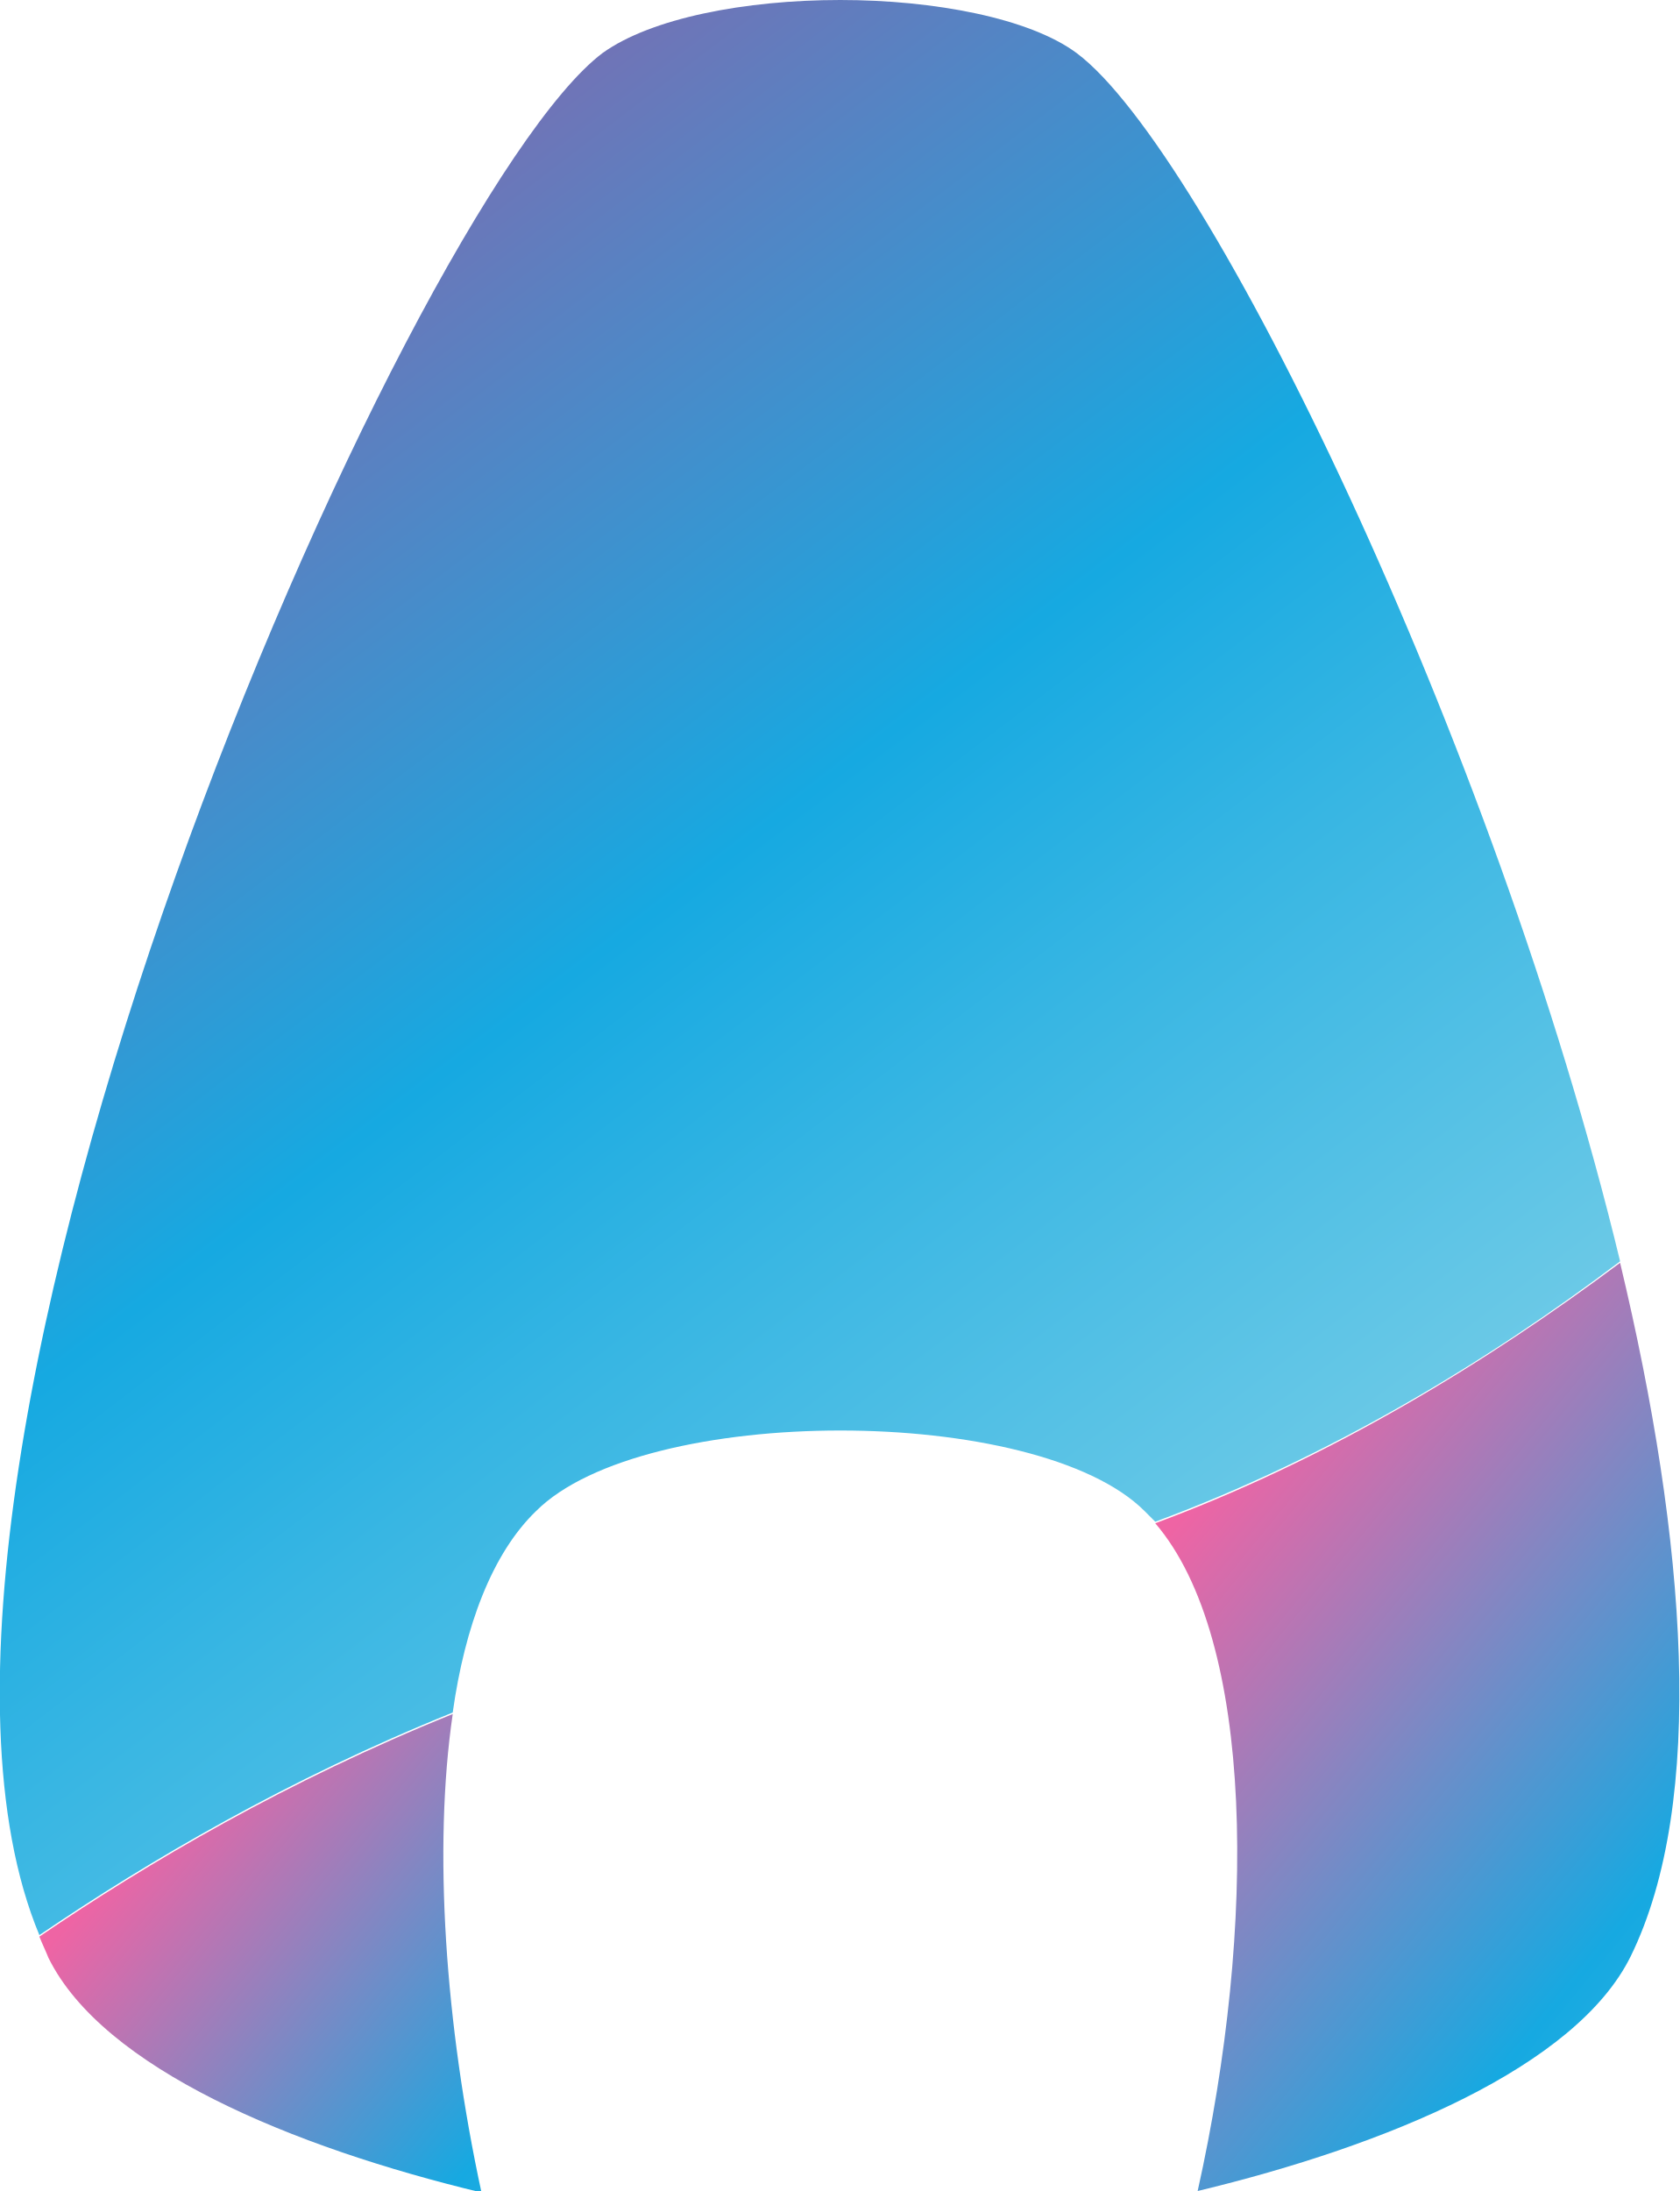
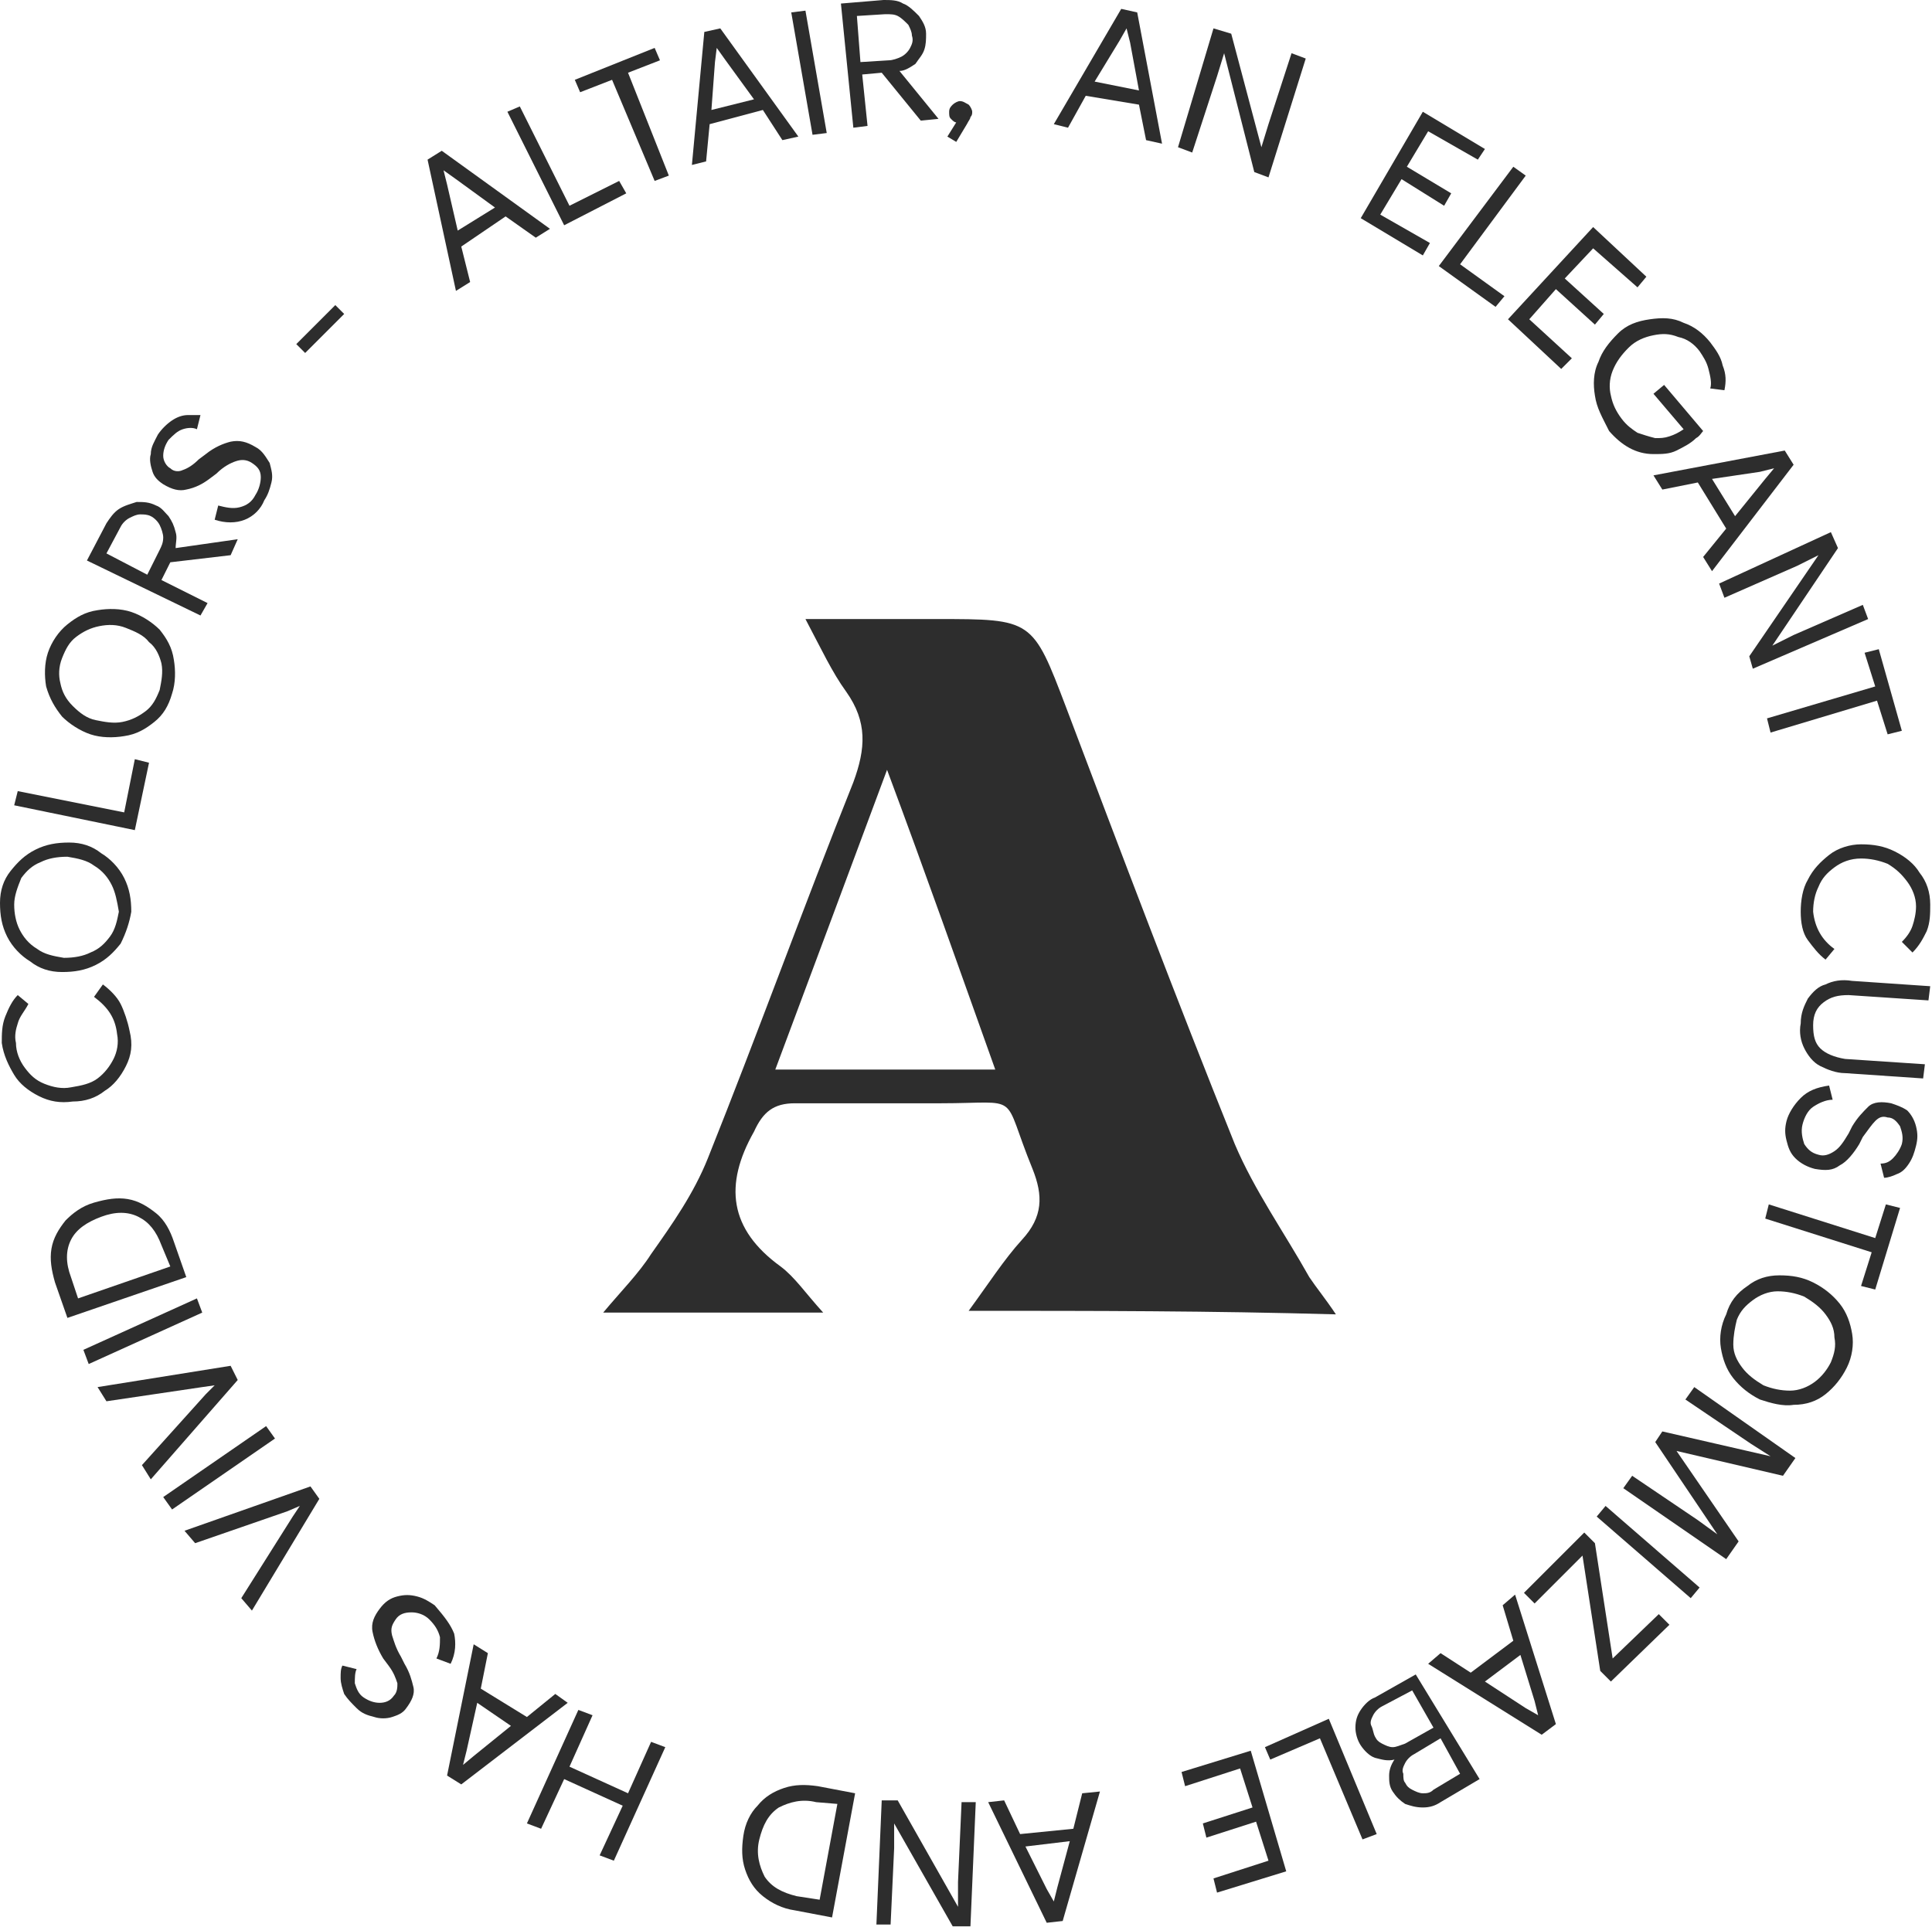
- <svg xmlns="http://www.w3.org/2000/svg" version="1.1" id="Layer_1" x="0px" y="0px" viewBox="0 0 110.9 144.7" style="enable-background:new 0 0 110.9 144.7;" xml:space="preserve">
+ <svg xmlns="http://www.w3.org/2000/svg" version="1.1" id="Layer_1" x="0px" y="0px" viewBox="0 0 108.9 108.6" style="enable-background:new 0 0 108.9 108.6;" xml:space="preserve">
  <style type="text/css">
- 	.st0{fill:url(#SVGID_1_);}
- 	.st1{fill:url(#SVGID_2_);}
- 	.st2{fill:url(#SVGID_3_);}
+ 	.st0{fill:#2D2D2D;}
</style>
  <g>
-     <linearGradient id="SVGID_1_" gradientUnits="userSpaceOnUse" x1="85.209" y1="128.522" x2="-8.431" y2="5.878">
-       <stop offset="0" style="stop-color:#86D3E8" />
-       <stop offset="0.122" style="stop-color:#70CBE7" />
-       <stop offset="0.375" style="stop-color:#38B6E3" />
-       <stop offset="0.517" style="stop-color:#16A9E1" />
-       <stop offset="0.966" style="stop-color:#9A5BA3" />
-     </linearGradient>
-     <path class="st0" d="M35.4,99.8c7.1-7.1,33.1-7.1,40.2,0c0.2,0.2,0.5,0.5,0.7,0.7c11.6-4.3,22.1-10.7,30.7-17.2   C98.7,48.9,79.7,9.9,71.1,3.5C68,1.2,61.7,0,55.5,0c-6.3,0-12.5,1.2-15.7,3.5C26.9,13.2-10.1,97.3,2.6,127.8   c7.2-4.9,16.4-10.3,27.3-14.7C30.7,107.4,32.5,102.6,35.4,99.8z" />
+     <path class="st0" d="M54.6,73.9c1.1-1.5,2-2.9,3-4c1.2-1.3,1.2-2.5,0.6-4c-1.8-4.4-0.5-3.7-5.2-3.7c-2.7,0-5.5,0-8.2,0   c-1.2,0-1.8,0.5-2.3,1.6c-1.7,3-1.4,5.5,1.5,7.6c0.8,0.6,1.4,1.5,2.4,2.6c-4.2,0-8.1,0-12.4,0c1-1.2,2-2.2,2.7-3.3   c1.2-1.7,2.4-3.4,3.2-5.4c2.8-7,5.4-14.2,8.2-21.2c0.7-1.9,0.8-3.4-0.4-5.1c-0.8-1.1-1.4-2.4-2.3-4.1c2.8,0,5.1,0,7.4,0   c5.4,0,5.4,0,7.3,5c3.1,8.2,6.2,16.4,9.5,24.6c1.1,2.6,2.8,5,4.2,7.5c0.4,0.6,0.9,1.2,1.5,2.1C68.2,73.9,61.6,73.9,54.6,73.9z    M56.1,60.3c-2-5.6-3.9-11-6.1-16.9c-2.2,5.9-4.2,11.3-6.3,16.9C48,60.3,51.9,60.3,56.1,60.3z" />
    <g>
-       <linearGradient id="SVGID_2_" gradientUnits="userSpaceOnUse" x1="2.546" y1="110.513" x2="76.169" y2="170.75">
-         <stop offset="0.125" style="stop-color:#EF64A4" />
-         <stop offset="0.449" style="stop-color:#16A9E1" />
-         <stop offset="0.808" style="stop-color:#86D3E8" />
-       </linearGradient>
-       <path class="st1" d="M29.9,113.2c-10.9,4.4-20.1,9.8-27.3,14.7c0.2,0.5,0.4,0.9,0.6,1.4c3.6,7.3,16.1,12.5,28.6,15.5    C29.4,133.7,28.6,122.1,29.9,113.2z" />
-       <linearGradient id="SVGID_3_" gradientUnits="userSpaceOnUse" x1="65.404" y1="91.432" x2="159.963" y2="168.798">
-         <stop offset="0.125" style="stop-color:#EF64A4" />
-         <stop offset="0.449" style="stop-color:#16A9E1" />
-         <stop offset="0.808" style="stop-color:#86D3E8" />
-       </linearGradient>
-       <path class="st2" d="M107,83.4c-8.7,6.5-19.1,12.9-30.7,17.2c6.6,7.7,6.7,26.6,2.8,44.1c12.5-3,25-8.2,28.6-15.5    C112.7,119,111.4,101.8,107,83.4z" />
+       <path class="st0" d="M24.1,9l0.8-0.5l6.1,4.4l-0.8,0.5l-1.7-1.2l-2.5,1.7l0.5,2l-0.8,0.5L24.1,9z M27.9,11.7l-2.2-1.6l-0.7-0.5    l0,0l0.2,0.8l0.6,2.6L27.9,11.7z" />
+       <path class="st0" d="M28.6,6.3L29.3,6l2.8,5.6l2.8-1.4l0.4,0.7l-3.5,1.8L28.6,6.3z" />
+       <path class="st0" d="M34.5,4.5l-1.8,0.7l-0.3-0.7l4.5-1.8l0.3,0.7l-1.8,0.7l2.3,5.8l-0.8,0.3L34.5,4.5z" />
+       <path class="st0" d="M39.7,1.8l0.9-0.2l4.4,6.1l-0.9,0.2L43,6.2L40,7l-0.2,2.1L39,9.3L39.7,1.8z M42.5,5.6l-1.6-2.2l-0.5-0.7l0,0    l-0.1,0.8l-0.2,2.7L42.5,5.6z" />
+       <path class="st0" d="M44.6,0.7l0.8-0.1l1.2,6.9l-0.8,0.1L44.6,0.7z" />
+       <path class="st0" d="M47.4,0.2L49.8,0c0.4,0,0.8,0,1.1,0.2c0.3,0.1,0.6,0.4,0.9,0.7c0.2,0.3,0.4,0.6,0.4,1c0,0.3,0,0.6-0.1,0.9    c-0.1,0.3-0.3,0.5-0.5,0.8C51.3,3.8,51,4,50.7,4l0,0l2.2,2.7l0,0l-1,0.1l-2.2-2.7l-1.1,0.1l0.3,2.9l-0.8,0.1L47.4,0.2z M50.1,3.4    c0.2,0,0.5-0.1,0.7-0.2c0.2-0.1,0.4-0.3,0.5-0.5c0.1-0.2,0.2-0.4,0.1-0.7c0-0.2-0.1-0.4-0.2-0.6C51,1.2,50.8,1,50.6,0.9    c-0.2-0.1-0.4-0.1-0.7-0.1l-1.6,0.1l0.2,2.6L50.1,3.4z" />
+       <path class="st0" d="M53.4,7.7l0.5-0.8c-0.1,0-0.2-0.1-0.3-0.2c-0.1-0.1-0.1-0.2-0.1-0.4c0-0.2,0.1-0.3,0.2-0.4s0.3-0.2,0.4-0.2    c0.2,0,0.3,0.1,0.5,0.2c0.1,0.1,0.2,0.3,0.2,0.4c0,0.1,0,0.2-0.1,0.3c0,0.1-0.1,0.2-0.2,0.4l-0.6,1L53.4,7.7z" />
+       <path class="st0" d="M63.2,0.5l0.9,0.2l1.4,7.4l-0.9-0.2l-0.4-2l-3-0.5l-1,1.8L59.4,7L63.2,0.5z M64.2,5.1l-0.5-2.7l-0.2-0.8l0,0    l-0.4,0.7l-1.4,2.3L64.2,5.1z" />
+       <path class="st0" d="M68.4,1.6l1,0.3l1.7,6.4l0,0L71.5,7L72.8,3l0.8,0.3l-2.1,6.7l-0.8-0.3l-1.7-6.7l0,0l-0.4,1.3l-1.4,4.3    l-0.8-0.3L68.4,1.6z" />
+       <path class="st0" d="M80.2,6.3l3.5,2.1L83.3,9l-2.8-1.6l-1.2,2l2.5,1.5l-0.4,0.7L79,10.1l-1.2,2l2.8,1.6l-0.4,0.7l-3.5-2.1    L80.2,6.3z" />
+       <path class="st0" d="M85.3,9.4L86,9.9l-3.7,5l2.5,1.8l-0.5,0.6l-3.2-2.3L85.3,9.4z" />
+       <path class="st0" d="M89.8,12.8l3,2.8l-0.5,0.6L89.8,14l-1.6,1.7l2.2,2l-0.5,0.6l-2.2-2L86.2,18l2.4,2.2L88,20.8L85,18L89.8,12.8z    " />
+       <path class="st0" d="M89.9,22.3c-0.1-0.6-0.1-1.3,0.2-1.9c0.2-0.6,0.6-1.1,1.1-1.6s1.1-0.7,1.8-0.8s1.3-0.1,1.9,0.2    c0.6,0.2,1.1,0.6,1.5,1.1c0.3,0.4,0.6,0.8,0.7,1.3c0.2,0.5,0.2,0.9,0.1,1.4l-0.8-0.1c0.1-0.3,0-0.7-0.1-1.1    c-0.1-0.4-0.3-0.7-0.5-1c-0.3-0.4-0.7-0.7-1.2-0.8c-0.5-0.2-0.9-0.2-1.4-0.1c-0.5,0.1-1,0.3-1.4,0.7c-0.4,0.4-0.7,0.8-0.9,1.3    c-0.2,0.5-0.2,1-0.1,1.4c0.1,0.5,0.3,0.9,0.6,1.3c0.3,0.4,0.6,0.6,0.9,0.8c0.3,0.1,0.6,0.2,1,0.3c0.3,0,0.5,0,0.8-0.1    c0.3-0.1,0.5-0.2,0.8-0.4l-1.7-2l0.6-0.5l2.2,2.6c-0.1,0.1-0.2,0.3-0.4,0.4c-0.3,0.3-0.7,0.5-1.1,0.7c-0.4,0.2-0.8,0.2-1.3,0.2    c-1,0-1.8-0.5-2.5-1.3C90.3,23.5,90,23,89.9,22.3z" />
+       <path class="st0" d="M100.6,25.4l0.5,0.8l-4.6,6L96,31.4l1.3-1.6l-1.6-2.6l-2,0.4l-0.5-0.8L100.6,25.4z M97.8,29.1l1.7-2.1    l0.5-0.6l0,0l-0.8,0.2L96.5,27L97.8,29.1z" />
+       <path class="st0" d="M103.2,30l0.4,0.9l-3.7,5.5l0,0l1.2-0.6l3.9-1.7l0.3,0.8l-6.5,2.8L98.6,37l3.9-5.7l0,0l-1.2,0.6l-4.1,1.8    l-0.3-0.8L103.2,30z" />
+       <path class="st0" d="M105.7,38.7l-0.6-1.9l0.8-0.2l1.3,4.6l-0.8,0.2l-0.6-1.9l-6,1.8l-0.2-0.8L105.7,38.7z" />
+       <path class="st0" d="M101.9,49.6c0.3-0.6,0.7-1,1.2-1.4c0.5-0.4,1.2-0.6,1.8-0.6c0.7,0,1.3,0.1,1.9,0.4c0.6,0.3,1.1,0.7,1.4,1.2    c0.4,0.5,0.6,1.1,0.6,1.8c0,0.5,0,1-0.2,1.5c-0.2,0.4-0.4,0.8-0.8,1.2l-0.6-0.6c0.3-0.3,0.5-0.6,0.6-0.9c0.1-0.3,0.2-0.7,0.2-1.1    c0-0.5-0.2-1-0.5-1.4c-0.3-0.4-0.6-0.7-1.1-1c-0.5-0.2-1-0.3-1.5-0.3c-0.6,0-1.1,0.2-1.5,0.5c-0.4,0.3-0.7,0.6-0.9,1.1    c-0.2,0.4-0.3,0.9-0.3,1.4c0.1,0.9,0.5,1.6,1.2,2.1l-0.5,0.6c-0.4-0.3-0.7-0.7-1-1.1s-0.4-1-0.4-1.6    C101.5,50.8,101.6,50.1,101.9,49.6z" />
+       <path class="st0" d="M101.9,56.3c0.3-0.4,0.6-0.7,1-0.8c0.4-0.2,0.9-0.3,1.5-0.2l4.4,0.3l-0.1,0.8l-4.5-0.3c-0.6,0-1,0.1-1.4,0.4    c-0.4,0.3-0.6,0.7-0.6,1.3c0,0.6,0.1,1,0.4,1.3s0.8,0.5,1.4,0.6l4.5,0.3l-0.1,0.8l-4.4-0.3c-0.5,0-1-0.2-1.4-0.4    c-0.4-0.2-0.7-0.6-0.9-1c-0.2-0.4-0.3-0.9-0.2-1.4C101.5,57.1,101.7,56.7,101.9,56.3z" />
+       <path class="st0" d="M101.5,61.9c0.4-0.4,0.9-0.6,1.6-0.7l0.2,0.8c-0.4,0-0.8,0.2-1.1,0.4c-0.3,0.2-0.5,0.6-0.6,1    c-0.1,0.4,0,0.8,0.1,1.1c0.2,0.3,0.4,0.5,0.8,0.6c0.3,0.1,0.6,0,0.9-0.2c0.3-0.2,0.5-0.5,0.8-1l0.2-0.4c0.3-0.5,0.6-0.8,0.9-1.1    c0.3-0.3,0.8-0.3,1.3-0.2c0.3,0.1,0.6,0.2,0.9,0.4c0.2,0.2,0.4,0.5,0.5,0.9c0.1,0.4,0.1,0.7,0,1.1c-0.1,0.4-0.2,0.7-0.4,1    s-0.4,0.5-0.7,0.6c-0.2,0.1-0.5,0.2-0.7,0.2l-0.2-0.8c0.3,0,0.5-0.1,0.7-0.3c0.2-0.2,0.4-0.5,0.5-0.8c0.1-0.4,0-0.7-0.1-1    c-0.2-0.3-0.4-0.5-0.7-0.5c-0.3-0.1-0.5,0-0.7,0.2c-0.2,0.2-0.4,0.5-0.7,0.9l-0.2,0.4c-0.3,0.5-0.7,1-1.1,1.2    c-0.4,0.3-0.8,0.3-1.4,0.2c-0.4-0.1-0.8-0.3-1.1-0.6c-0.3-0.3-0.4-0.6-0.5-1c-0.1-0.4-0.1-0.7,0-1.1    C100.8,62.8,101.1,62.3,101.5,61.9z" />
+       <path class="st0" d="M105.7,69.8l0.6-1.9l0.8,0.2l-1.4,4.6l-0.8-0.2l0.6-1.9l-6-1.9l0.2-0.8L105.7,69.8z" />
+       <path class="st0" d="M98.5,72.5c0.5-0.4,1.1-0.6,1.8-0.6s1.3,0.1,1.9,0.4c0.6,0.3,1.1,0.7,1.5,1.2c0.4,0.5,0.6,1.1,0.7,1.7    c0.1,0.6,0,1.3-0.3,1.9c-0.3,0.6-0.7,1.1-1.2,1.5c-0.5,0.4-1.1,0.6-1.8,0.6c-0.6,0.1-1.3-0.1-1.9-0.3c-0.6-0.3-1.1-0.7-1.5-1.2    s-0.6-1.1-0.7-1.7c-0.1-0.6,0-1.3,0.3-1.9C97.5,73.4,97.9,72.9,98.5,72.5z M97.7,75.8c0,0.5,0.2,0.9,0.5,1.3    c0.3,0.4,0.7,0.7,1.2,1c0.5,0.2,1,0.3,1.5,0.3s1-0.2,1.4-0.5c0.4-0.3,0.7-0.7,0.9-1.1c0.2-0.5,0.3-0.9,0.2-1.4    c0-0.5-0.2-0.9-0.5-1.3c-0.3-0.4-0.7-0.7-1.2-1c-0.5-0.2-1-0.3-1.5-0.3c-0.5,0-1,0.2-1.4,0.5c-0.4,0.3-0.7,0.6-0.9,1.1    C97.8,74.8,97.7,75.3,97.7,75.8z" />
+       <path class="st0" d="M101.2,82.2l-0.7,1l-6-1.4l0,0l3.5,5.1l-0.7,1l-5.8-4l0.5-0.7l3.7,2.5l1.1,0.8l0,0l-3.5-5.2l0.4-0.6l6.1,1.4    l0,0l-1.1-0.7l-3.7-2.5l0.5-0.7L101.2,82.2z" />
+       <path class="st0" d="M95.8,89.5l-0.5,0.6l-5.3-4.6l0.5-0.6L95.8,89.5z" />
+       <path class="st0" d="M89.9,87l1,6.5l2.6-2.5l0.6,0.6l-3.3,3.2l-0.6-0.6l-1-6.5l-2.7,2.7l-0.6-0.6l3.4-3.4L89.9,87z" />
+       <path class="st0" d="M87.7,97.2l-0.8,0.6l-6.4-4l0.7-0.6l1.7,1.1l2.4-1.8l-0.6-2l0.7-0.6L87.7,97.2z M83.7,94.8l2.3,1.5l0.7,0.4    l0,0l-0.2-0.8l-0.8-2.6L83.7,94.8z" />
+       <path class="st0" d="M83.4,100.3l-2.2,1.3c-0.3,0.2-0.6,0.3-1,0.3c-0.4,0-0.7-0.1-1-0.2c-0.3-0.2-0.5-0.4-0.7-0.7    c-0.2-0.3-0.2-0.6-0.2-0.9s0.1-0.6,0.3-0.9l0,0c-0.4,0.1-0.7,0-1.1-0.1c-0.3-0.1-0.6-0.4-0.8-0.7c-0.2-0.3-0.3-0.7-0.3-1    c0-0.4,0.1-0.7,0.3-1c0.2-0.3,0.5-0.6,0.8-0.7l2.3-1.3L83.4,100.3z M77.9,96.2c-0.2,0.1-0.4,0.3-0.5,0.5c-0.1,0.2-0.2,0.4-0.1,0.6    s0.1,0.4,0.2,0.6c0.1,0.2,0.2,0.3,0.4,0.4c0.2,0.1,0.4,0.2,0.6,0.2c0.2,0,0.4-0.1,0.7-0.2l1.6-0.9l-1.2-2.1L77.9,96.2z M79.7,98.9    c-0.2,0.1-0.4,0.3-0.5,0.5c-0.1,0.2-0.2,0.4-0.1,0.6c0,0.2,0,0.4,0.1,0.5c0.1,0.2,0.2,0.3,0.4,0.4c0.2,0.1,0.4,0.2,0.6,0.2    c0.2,0,0.4,0,0.6-0.2l1.5-0.9l-1.1-2L79.7,98.9z" />
+       <path class="st0" d="M77.6,103.4l-0.8,0.3L74.4,98l-2.8,1.2l-0.3-0.7l3.6-1.6L77.6,103.4z" />
+       <path class="st0" d="M72.5,105.5l-3.9,1.2l-0.2-0.8l3.1-1l-0.7-2.2l-2.8,0.9l-0.2-0.8l2.8-0.9l-0.7-2.2l-3.1,1l-0.2-0.8l3.9-1.2    L72.5,105.5z" />
+       <path class="st0" d="M59.9,108.3l-0.9,0.1l-3.3-6.8l0.9-0.1l0.9,1.9l3-0.3l0.5-2L62,101L59.9,108.3z M57.8,104.1l1.2,2.4l0.4,0.7    l0,0l0.2-0.8l0.7-2.6L57.8,104.1z" />
+       <path class="st0" d="M54.7,108.6l-1,0l-3.3-5.8l0,0l0,1.4l-0.2,4.3l-0.8,0l0.3-7l0.9,0l3.4,6l0,0l0-1.4l0.2-4.5l0.8,0L54.7,108.6z    " />
+       <path class="st0" d="M46.9,108.1l-2.1-0.4c-0.7-0.1-1.3-0.4-1.8-0.8c-0.5-0.4-0.8-0.9-1-1.5c-0.2-0.6-0.2-1.2-0.1-1.9    c0.1-0.7,0.4-1.3,0.8-1.7c0.4-0.5,0.9-0.8,1.5-1c0.6-0.2,1.2-0.2,1.9-0.1l2.1,0.4L46.9,108.1z M46,101.6c-0.8-0.2-1.5,0-2.1,0.3    c-0.6,0.4-0.9,1-1.1,1.8c-0.2,0.8,0,1.5,0.3,2.1c0.4,0.6,1,0.9,1.8,1.1l1.3,0.2l1-5.4L46,101.6z" />
+       <path class="st0" d="M34.6,104.9l-0.8-0.3l1.3-2.8l-3.3-1.5l-1.3,2.8l-0.8-0.3l2.9-6.4l0.8,0.3l-1.3,2.9l3.3,1.5l1.3-2.9l0.8,0.3    L34.6,104.9z" />
+       <path class="st0" d="M26,100.6l-0.8-0.5l1.5-7.4l0.8,0.5l-0.4,2l2.6,1.6l1.6-1.3L32,96L26,100.6z M26.9,96l-0.6,2.7l-0.2,0.8l0,0    l0.6-0.5l2.1-1.7L26.9,96z" />
+       <path class="st0" d="M25.6,92.1c0.1,0.5,0.1,1.1-0.2,1.7l-0.8-0.3c0.2-0.4,0.2-0.8,0.2-1.2c-0.1-0.4-0.3-0.7-0.6-1    c-0.3-0.3-0.7-0.4-1-0.4c-0.4,0-0.7,0.1-0.9,0.4c-0.2,0.3-0.3,0.5-0.2,0.9c0.1,0.3,0.2,0.7,0.5,1.2l0.2,0.4    c0.3,0.5,0.4,0.9,0.5,1.3c0.1,0.4-0.1,0.8-0.4,1.2c-0.2,0.3-0.5,0.4-0.8,0.5c-0.3,0.1-0.7,0.1-1,0c-0.4-0.1-0.7-0.2-1-0.5    c-0.3-0.3-0.5-0.5-0.7-0.8c-0.1-0.3-0.2-0.6-0.2-0.9c0-0.3,0-0.5,0.1-0.7l0.8,0.2c-0.1,0.2-0.1,0.5-0.1,0.8    c0.1,0.3,0.2,0.6,0.5,0.8c0.3,0.2,0.6,0.3,0.9,0.3c0.3,0,0.6-0.1,0.8-0.4c0.2-0.2,0.2-0.5,0.2-0.7c-0.1-0.3-0.2-0.6-0.5-1    l-0.3-0.4c-0.3-0.5-0.5-1-0.6-1.5c-0.1-0.5,0.1-0.9,0.4-1.3c0.3-0.4,0.6-0.6,1-0.7c0.4-0.1,0.7-0.1,1.1,0c0.4,0.1,0.7,0.3,1,0.5    C25.1,91.2,25.4,91.6,25.6,92.1z" />
+       <path class="st0" d="M14.2,90.8l-0.6-0.7l2.9-4.6l0.4-0.6l0,0l-0.7,0.3L11,87l-0.6-0.7l7.1-2.5l0.5,0.7L14.2,90.8z" />
+       <path class="st0" d="M9.7,85.1l-0.5-0.7l5.8-4l0.5,0.7L9.7,85.1z" />
+       <path class="st0" d="M8.5,83.4L8,82.6l3.6-4l0.5-0.5l0,0l-0.7,0.1L6,79l-0.5-0.8L13,77l0.4,0.8L8.5,83.4z" />
+       <path class="st0" d="M5,76.9l-0.3-0.8l6.4-2.9l0.3,0.8L5,76.9z" />
+       <path class="st0" d="M3.8,74.3l-0.7-2c-0.2-0.7-0.3-1.3-0.2-1.9c0.1-0.6,0.4-1.1,0.8-1.6c0.4-0.4,0.9-0.8,1.6-1    c0.7-0.2,1.3-0.3,1.9-0.2s1.1,0.4,1.6,0.8s0.8,1,1,1.6l0.7,2L3.8,74.3z M9.1,70.2c-0.3-0.8-0.7-1.3-1.3-1.6    c-0.6-0.3-1.3-0.3-2.1,0c-0.8,0.3-1.4,0.7-1.7,1.3c-0.3,0.6-0.3,1.3,0,2.1l0.4,1.2l5.2-1.8L9.1,70.2z" />
+       <path class="st0" d="M7.1,60.1c-0.3,0.6-0.7,1.1-1.2,1.4c-0.5,0.4-1.1,0.6-1.8,0.6c-0.7,0.1-1.3,0-1.9-0.3    c-0.6-0.3-1.1-0.7-1.4-1.2s-0.6-1.1-0.7-1.8c0-0.5,0-1,0.2-1.5c0.2-0.5,0.4-0.9,0.7-1.2l0.6,0.5C1.4,57,1.1,57.3,1,57.7    c-0.1,0.3-0.2,0.7-0.1,1.1c0,0.5,0.2,1,0.5,1.4c0.3,0.4,0.6,0.7,1.1,0.9c0.5,0.2,1,0.3,1.5,0.2c0.6-0.1,1.1-0.2,1.5-0.5    c0.4-0.3,0.7-0.7,0.9-1.1c0.2-0.4,0.3-0.9,0.2-1.4c-0.1-0.9-0.5-1.5-1.3-2.1l0.5-0.7c0.4,0.3,0.8,0.7,1,1.1s0.4,1,0.5,1.5    C7.5,58.9,7.4,59.5,7.1,60.1z" />
+       <path class="st0" d="M6.8,53.2c-0.4,0.5-0.8,0.9-1.4,1.2c-0.6,0.3-1.2,0.4-1.9,0.4c-0.7,0-1.3-0.2-1.8-0.6c-0.5-0.3-1-0.8-1.3-1.4    C0.1,52.2,0,51.6,0,50.9c0-0.7,0.2-1.3,0.6-1.8C1,48.6,1.4,48.2,2,47.9c0.6-0.3,1.2-0.4,1.9-0.4c0.7,0,1.3,0.2,1.8,0.6    c0.5,0.3,1,0.8,1.3,1.4c0.3,0.6,0.4,1.2,0.4,1.9C7.3,52,7.1,52.6,6.8,53.2z M6.3,49.9c-0.2-0.4-0.5-0.8-1-1.1    c-0.4-0.3-0.9-0.4-1.5-0.5c-0.6,0-1.1,0.1-1.5,0.3c-0.5,0.2-0.8,0.5-1.1,0.9C1,50,0.8,50.5,0.8,51c0,0.5,0.1,1,0.3,1.4    c0.2,0.4,0.5,0.8,1,1.1c0.4,0.3,0.9,0.4,1.5,0.5c0.6,0,1.1-0.1,1.5-0.3c0.5-0.2,0.8-0.5,1.1-0.9c0.3-0.4,0.4-0.9,0.5-1.4    C6.6,50.8,6.5,50.3,6.3,49.9z" />
+       <path class="st0" d="M0.8,45.4l0.2-0.8L7,45.8l0.6-3l0.8,0.2l-0.8,3.8L0.8,45.4z" />
+       <path class="st0" d="M8.7,40.7c-0.5,0.4-1,0.7-1.7,0.8c-0.6,0.1-1.3,0.1-1.9-0.1c-0.6-0.2-1.2-0.6-1.6-1c-0.4-0.5-0.7-1-0.9-1.7    c-0.1-0.6-0.1-1.3,0.1-1.9c0.2-0.6,0.6-1.2,1.1-1.6c0.5-0.4,1-0.7,1.7-0.8c0.6-0.1,1.3-0.1,1.9,0.1c0.6,0.2,1.2,0.6,1.6,1    c0.4,0.5,0.7,1,0.8,1.7c0.1,0.6,0.1,1.3-0.1,1.9C9.5,39.8,9.2,40.3,8.7,40.7z M9.1,37.4C9,37,8.8,36.5,8.4,36.2    c-0.3-0.4-0.8-0.6-1.3-0.8c-0.5-0.2-1-0.2-1.5-0.1c-0.5,0.1-0.9,0.3-1.3,0.6c-0.4,0.3-0.6,0.7-0.8,1.2c-0.2,0.5-0.2,1-0.1,1.4    c0.1,0.5,0.3,0.9,0.7,1.3s0.8,0.7,1.3,0.8s1,0.2,1.5,0.1c0.5-0.1,0.9-0.3,1.3-0.6c0.4-0.3,0.6-0.7,0.8-1.2    C9.1,38.4,9.2,37.9,9.1,37.4z" />
+       <path class="st0" d="M4.9,31.6L6,29.5c0.2-0.3,0.4-0.6,0.7-0.8c0.3-0.2,0.7-0.3,1-0.4c0.4,0,0.7,0,1.1,0.2    c0.3,0.1,0.5,0.4,0.7,0.6c0.2,0.3,0.3,0.5,0.4,0.9c0.1,0.3,0,0.6,0,0.9l0,0l3.5-0.5l0,0L13,31.3l-3.4,0.4l-0.5,1l2.6,1.3l-0.4,0.7    L4.9,31.6z M9,31c0.1-0.2,0.2-0.4,0.2-0.7c0-0.2-0.1-0.5-0.2-0.7c-0.1-0.2-0.3-0.4-0.5-0.5c-0.2-0.1-0.4-0.1-0.6-0.1    c-0.2,0-0.4,0.1-0.6,0.2c-0.2,0.1-0.4,0.3-0.5,0.5L6,31.2l2.3,1.2L9,31z" />
+       <path class="st0" d="M13.8,29.3c-0.5,0.2-1.1,0.2-1.7,0l0.2-0.8c0.4,0.1,0.8,0.2,1.2,0.1c0.4-0.1,0.7-0.3,0.9-0.7    c0.2-0.3,0.3-0.7,0.3-1c0-0.4-0.2-0.6-0.5-0.8c-0.3-0.2-0.6-0.2-0.9-0.1c-0.3,0.1-0.7,0.3-1.1,0.7l-0.4,0.3    c-0.4,0.3-0.8,0.5-1.3,0.6c-0.4,0.1-0.8,0-1.3-0.3c-0.3-0.2-0.5-0.4-0.6-0.7c-0.1-0.3-0.2-0.7-0.1-1c0-0.4,0.2-0.7,0.4-1.1    c0.2-0.3,0.5-0.6,0.8-0.8c0.3-0.2,0.6-0.3,0.9-0.3c0.3,0,0.5,0,0.7,0l-0.2,0.8c-0.2-0.1-0.5-0.1-0.8,0c-0.3,0.1-0.5,0.3-0.8,0.6    c-0.2,0.3-0.3,0.6-0.3,0.9c0,0.3,0.2,0.6,0.4,0.7c0.2,0.2,0.5,0.2,0.7,0.1c0.3-0.1,0.6-0.3,0.9-0.6l0.4-0.3c0.5-0.4,1-0.6,1.4-0.7    c0.5-0.1,0.9,0,1.4,0.3c0.4,0.2,0.6,0.6,0.8,0.9c0.1,0.4,0.2,0.7,0.1,1.1c-0.1,0.4-0.2,0.7-0.4,1C14.7,28.7,14.3,29.1,13.8,29.3z" />
+       <path class="st0" d="M16.7,19.4l2.2-2.2l0.5,0.5l-2.2,2.2L16.7,19.4z" />
    </g>
  </g>
</svg>
